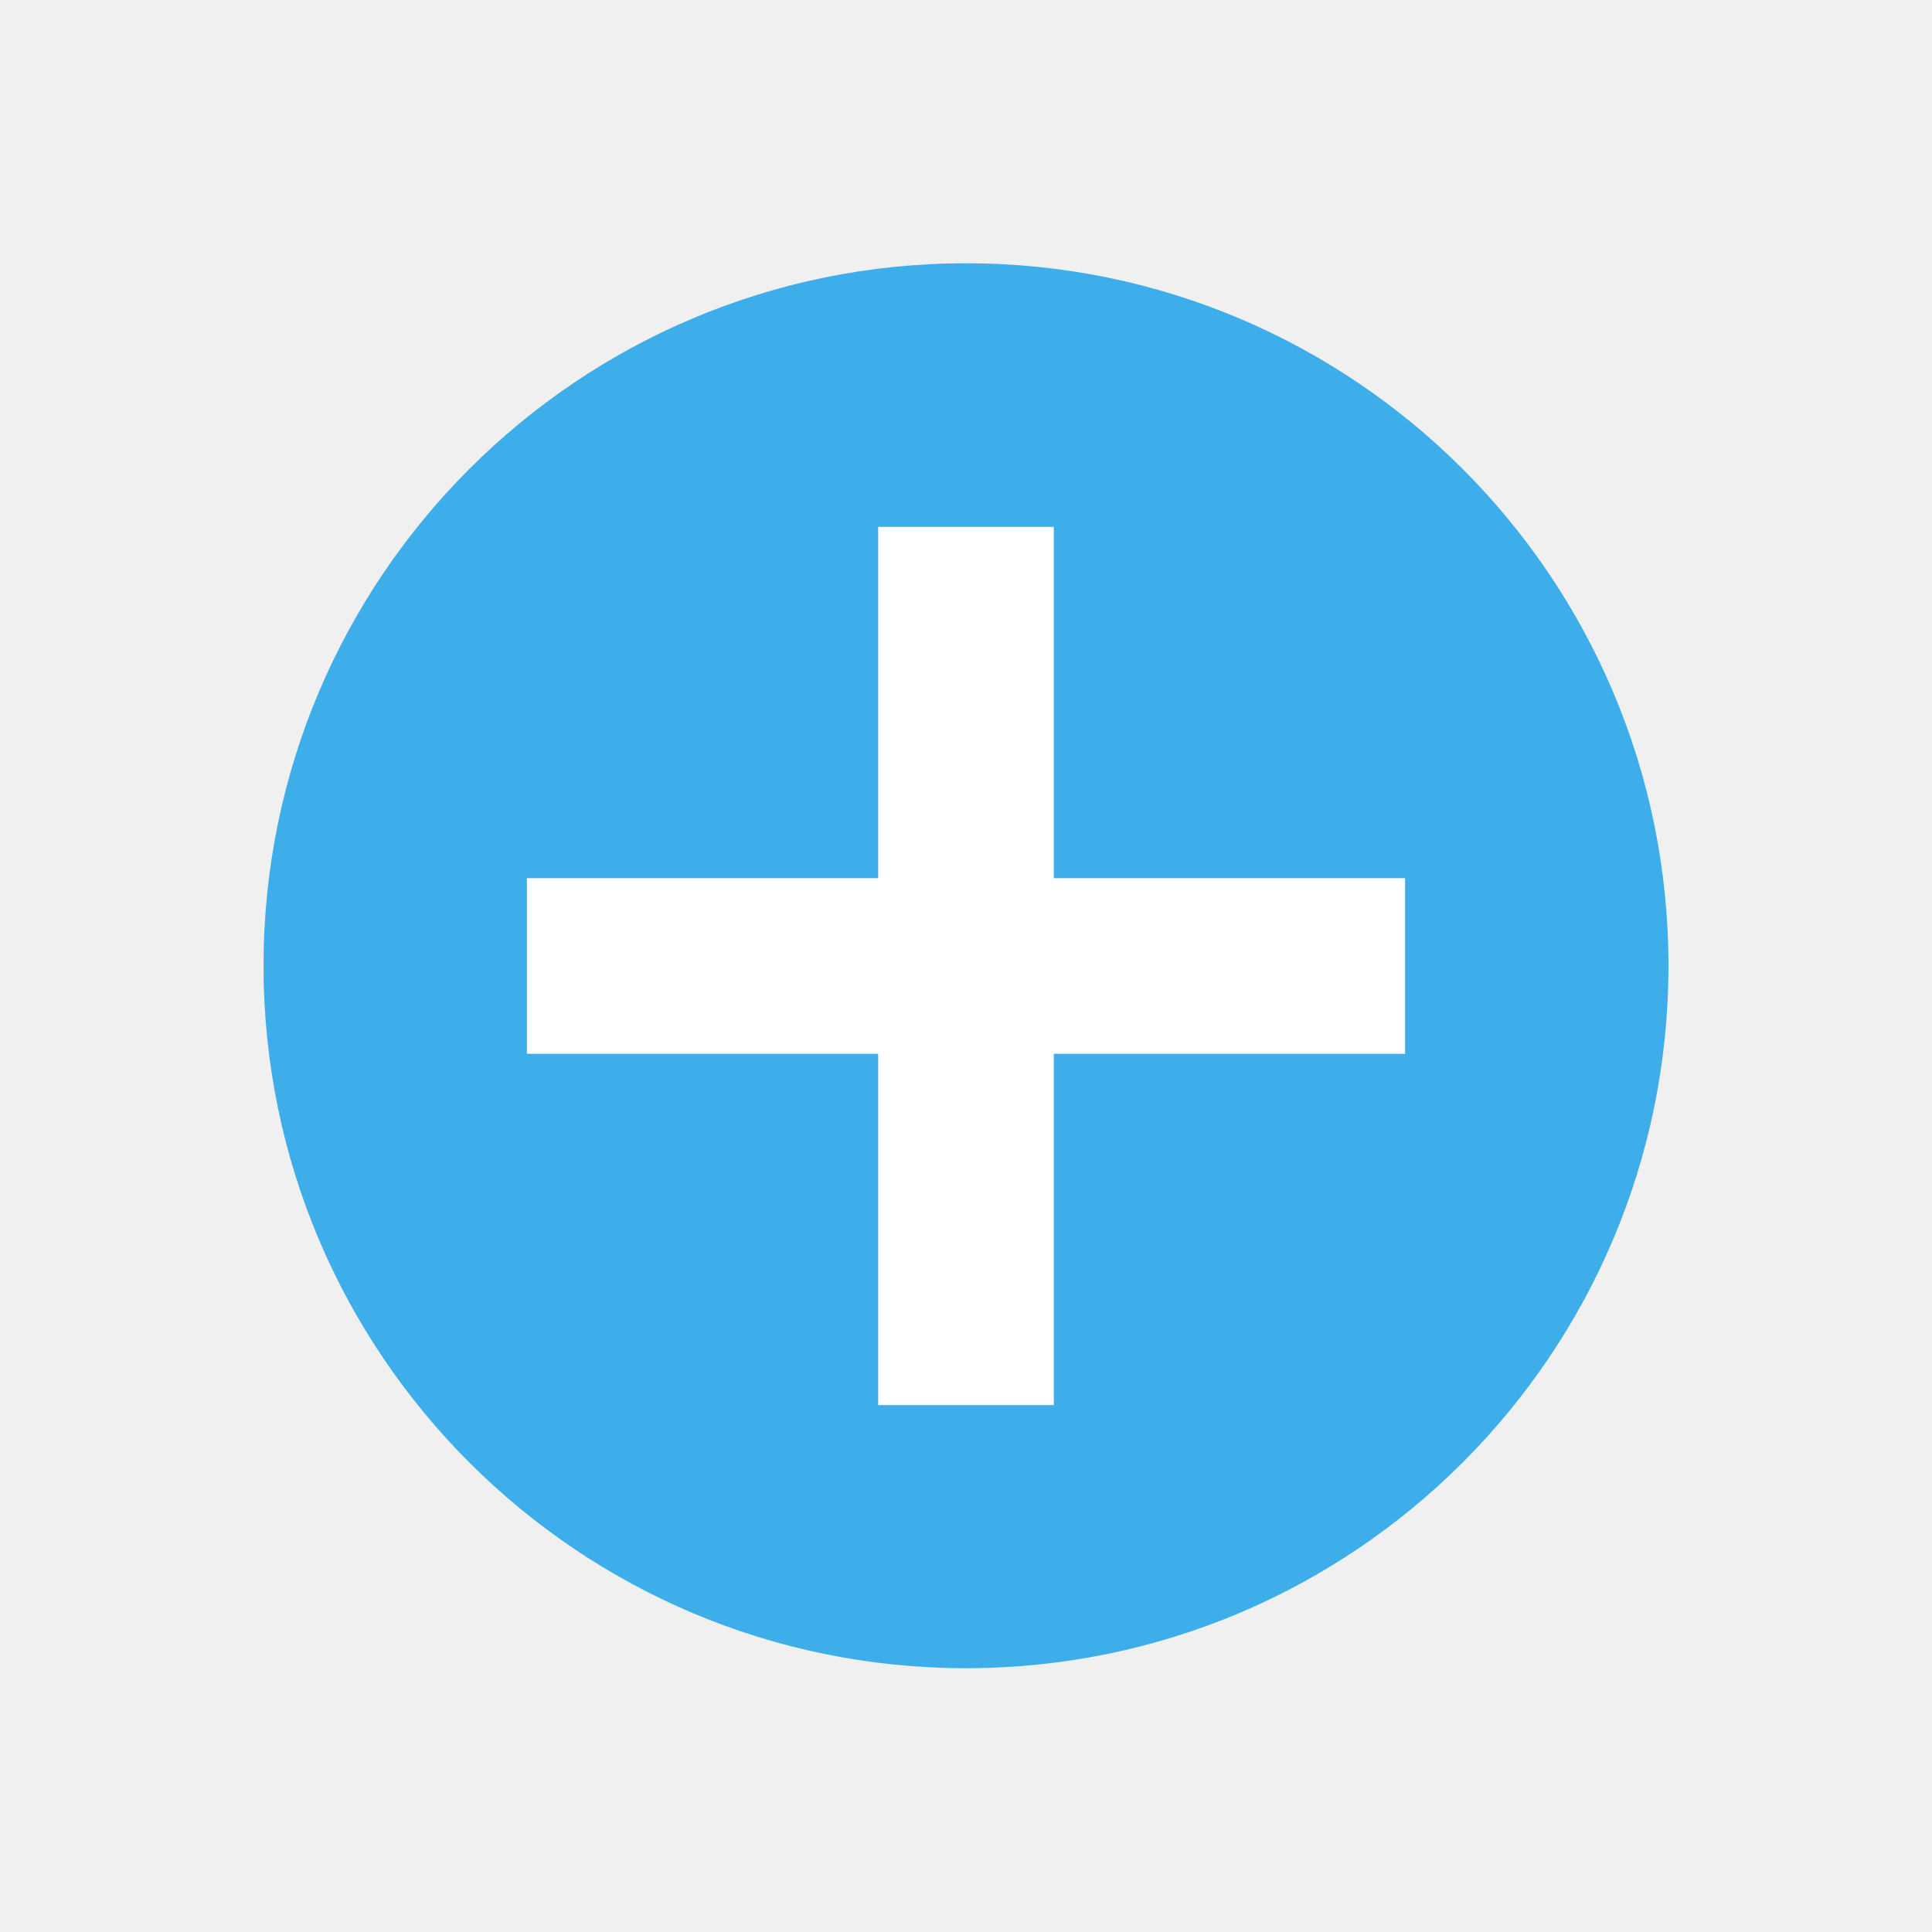
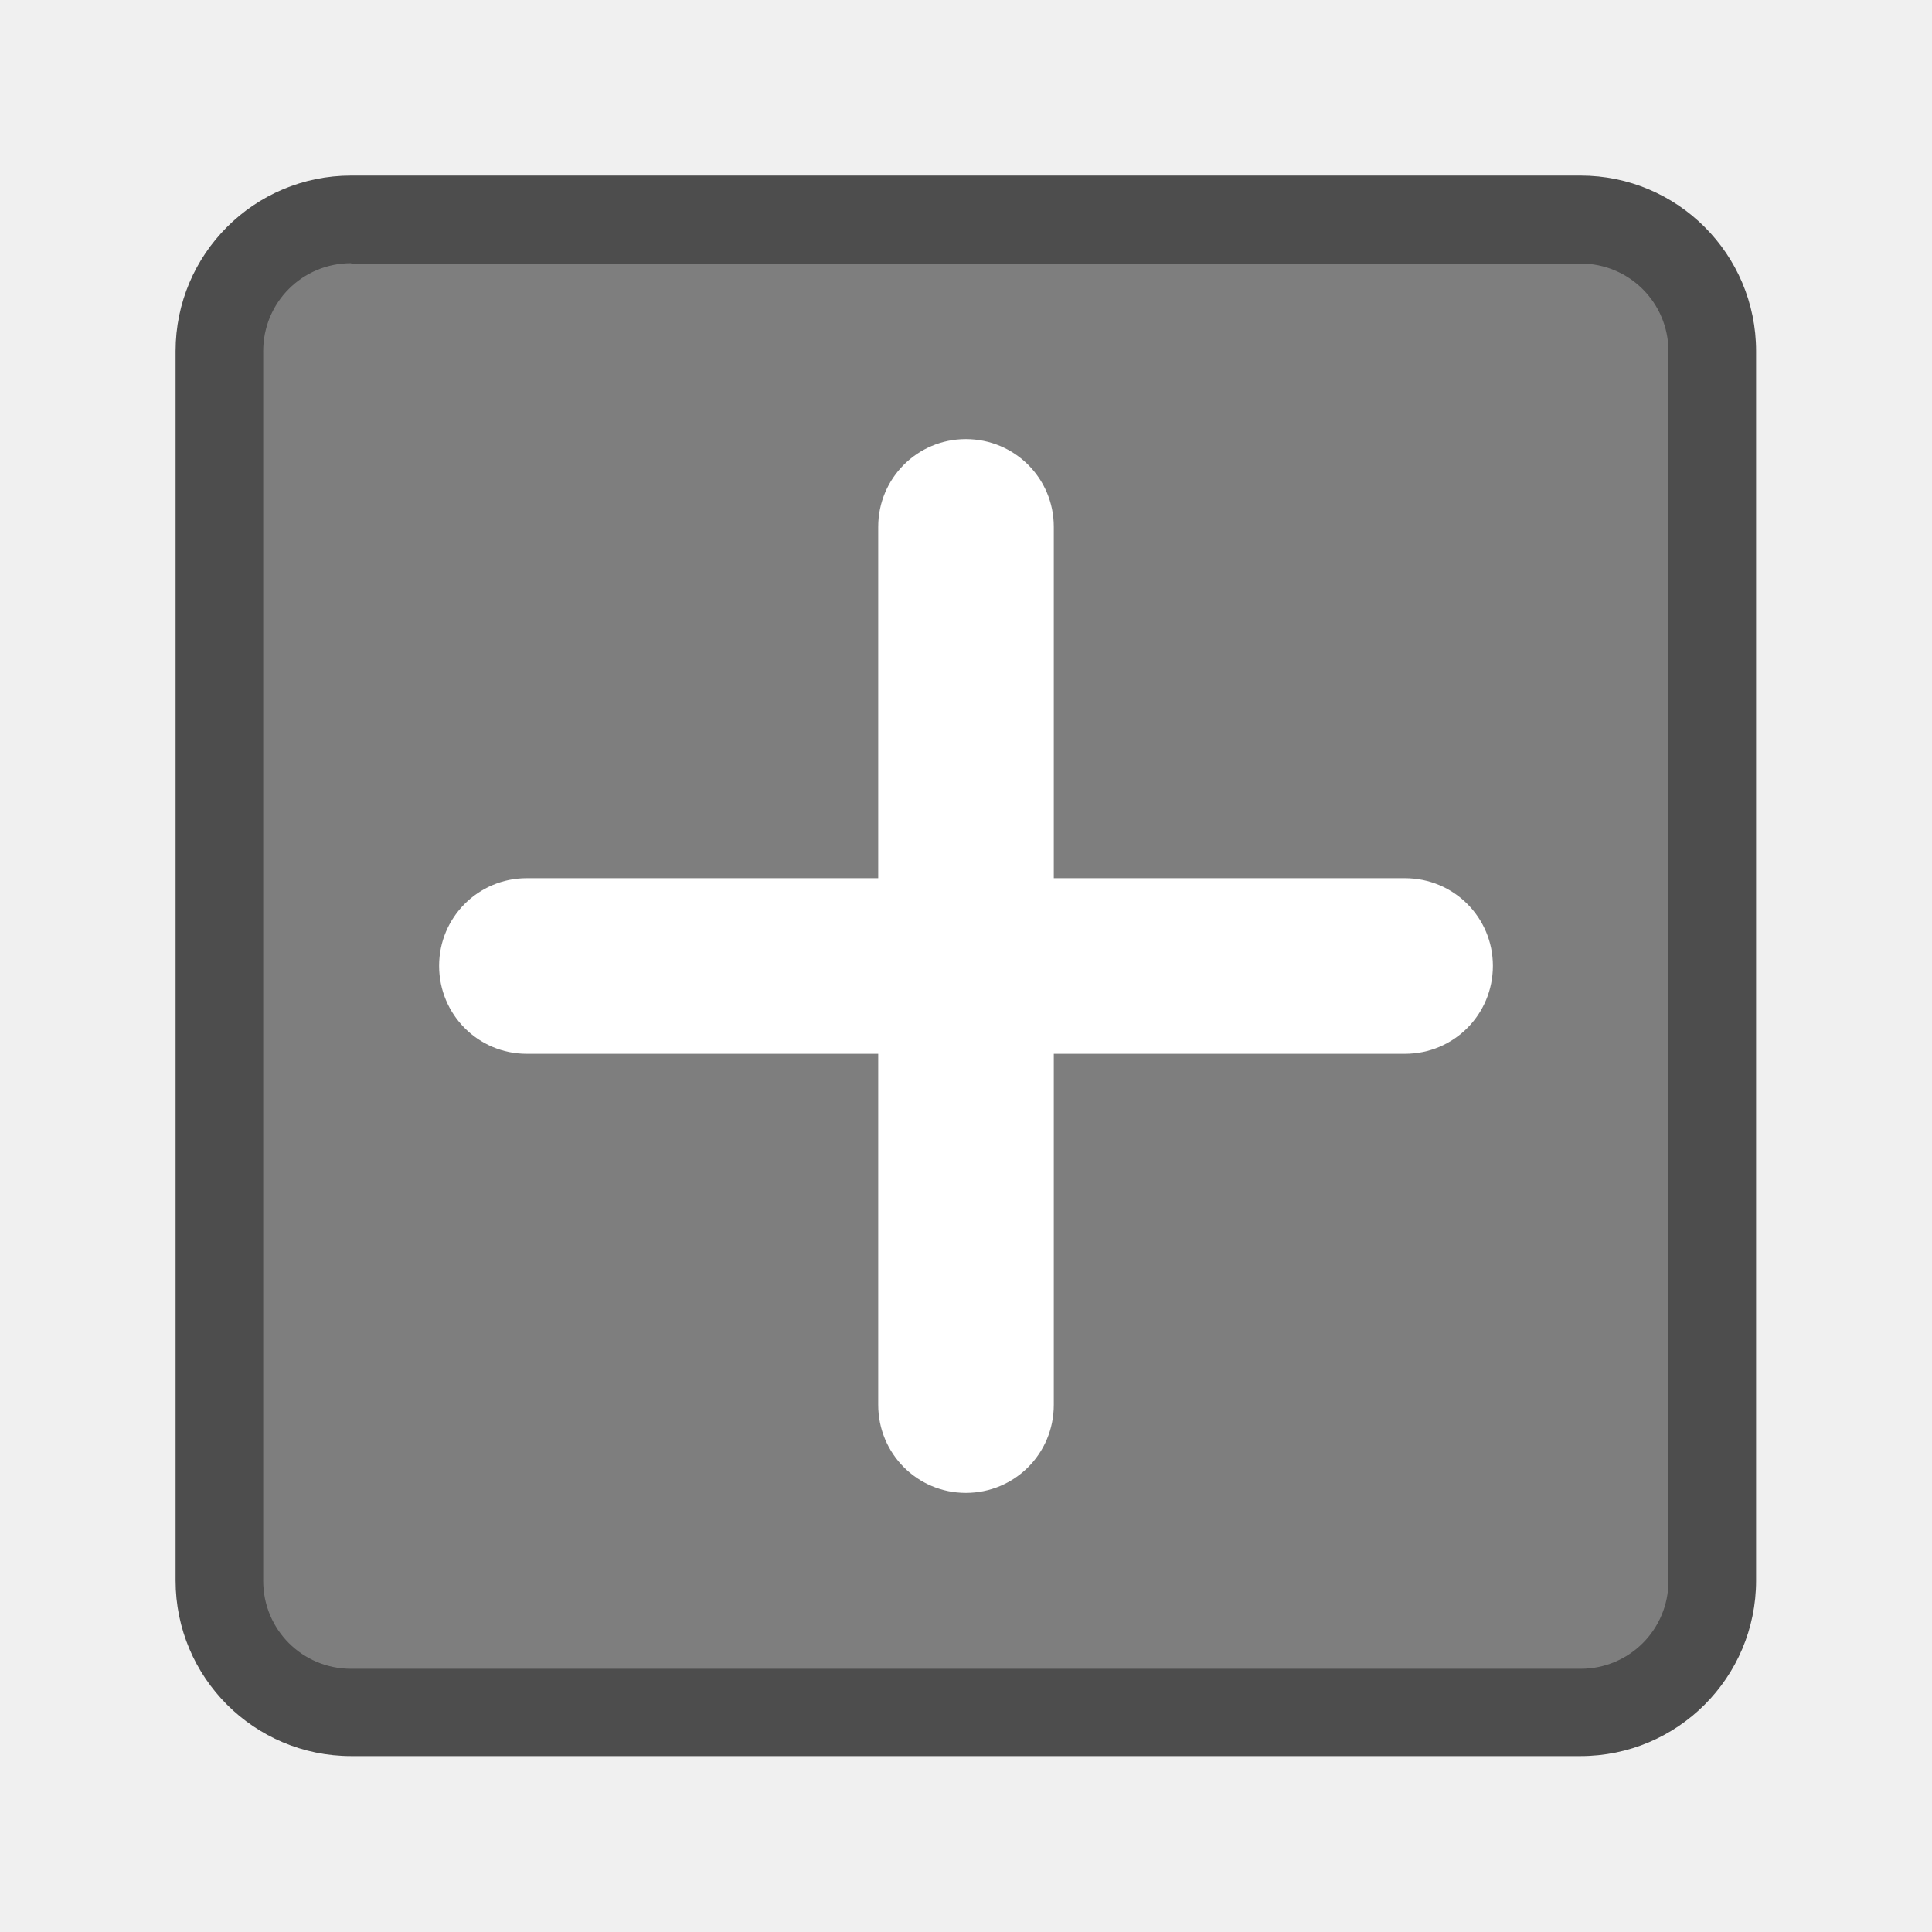
- <svg xmlns="http://www.w3.org/2000/svg" width="22" height="22" version="1.1">
-   <style id="current-color-scheme" type="text/css">.ColorScheme-Highlight {
-             color:#3daee9;
-         }
-         .ColorScheme-Text {
-             color:#232629;
-         }</style>
-   <g transform="matrix(3.7794 0 0 3.7794 1.3524e-8 -1100.5)">
-     <rect transform="matrix(0,-1,-1,0,0,0)" x="-296.21" y="-5.027" width="4.233" height="4.233" rx="2.117" ry="2.117" fill="#3daee9" />
-   </g>
-   <path d="m10 6v4h-4v2h4v4h2v-4h4v-2h-4v-4z" fill="#fff" />
+ <svg xmlns="http://www.w3.org/2000/svg" width="22" height="22" viewBox="0 0 5.821 5.821" version="1.1" id="svg5">
+   <defs id="defs2" />
+   <rect style="fill:#4d4d4d;fill-opacity:1;stroke-width:0.107;stroke-linejoin:round" id="rect858" height="4.762" x="0.529" y="0.529" width="4.762" ry="0.529" />
+   <path id="rect964" style="fill:#7e7e7e;stroke-width:0.265;stroke-linejoin:round;fill-opacity:1" d="m 1.058,0.794 h 3.704 c 0.147,0 0.265,0.118 0.265,0.265 v 3.704 c 0,0.147 -0.118,0.265 -0.265,0.265 H 1.058 c -0.147,0 -0.265,-0.118 -0.265,-0.265 V 1.058 c 0,-0.147 0.118,-0.265 0.265,-0.265 z" />
+   <path id="rect1751" style="fill:#ffffff;stroke-width:0.529;stroke-linecap:round;stroke-linejoin:round" d="M 2.91 1.323 C 2.764 1.323 2.646 1.441 2.646 1.587 L 2.646 2.646 L 1.587 2.646 C 1.441 2.646 1.323 2.764 1.323 2.91 C 1.323 3.057 1.441 3.175 1.587 3.175 L 2.646 3.175 L 2.646 4.233 C 2.646 4.38 2.764 4.498 2.91 4.498 C 3.057 4.498 3.175 4.38 3.175 4.233 L 3.175 3.175 L 4.233 3.175 C 4.38 3.175 4.498 3.057 4.498 2.91 C 4.498 2.764 4.38 2.646 4.233 2.646 L 3.175 2.646 L 3.175 1.587 C 3.175 1.441 3.057 1.323 2.91 1.323 z " />
</svg>
